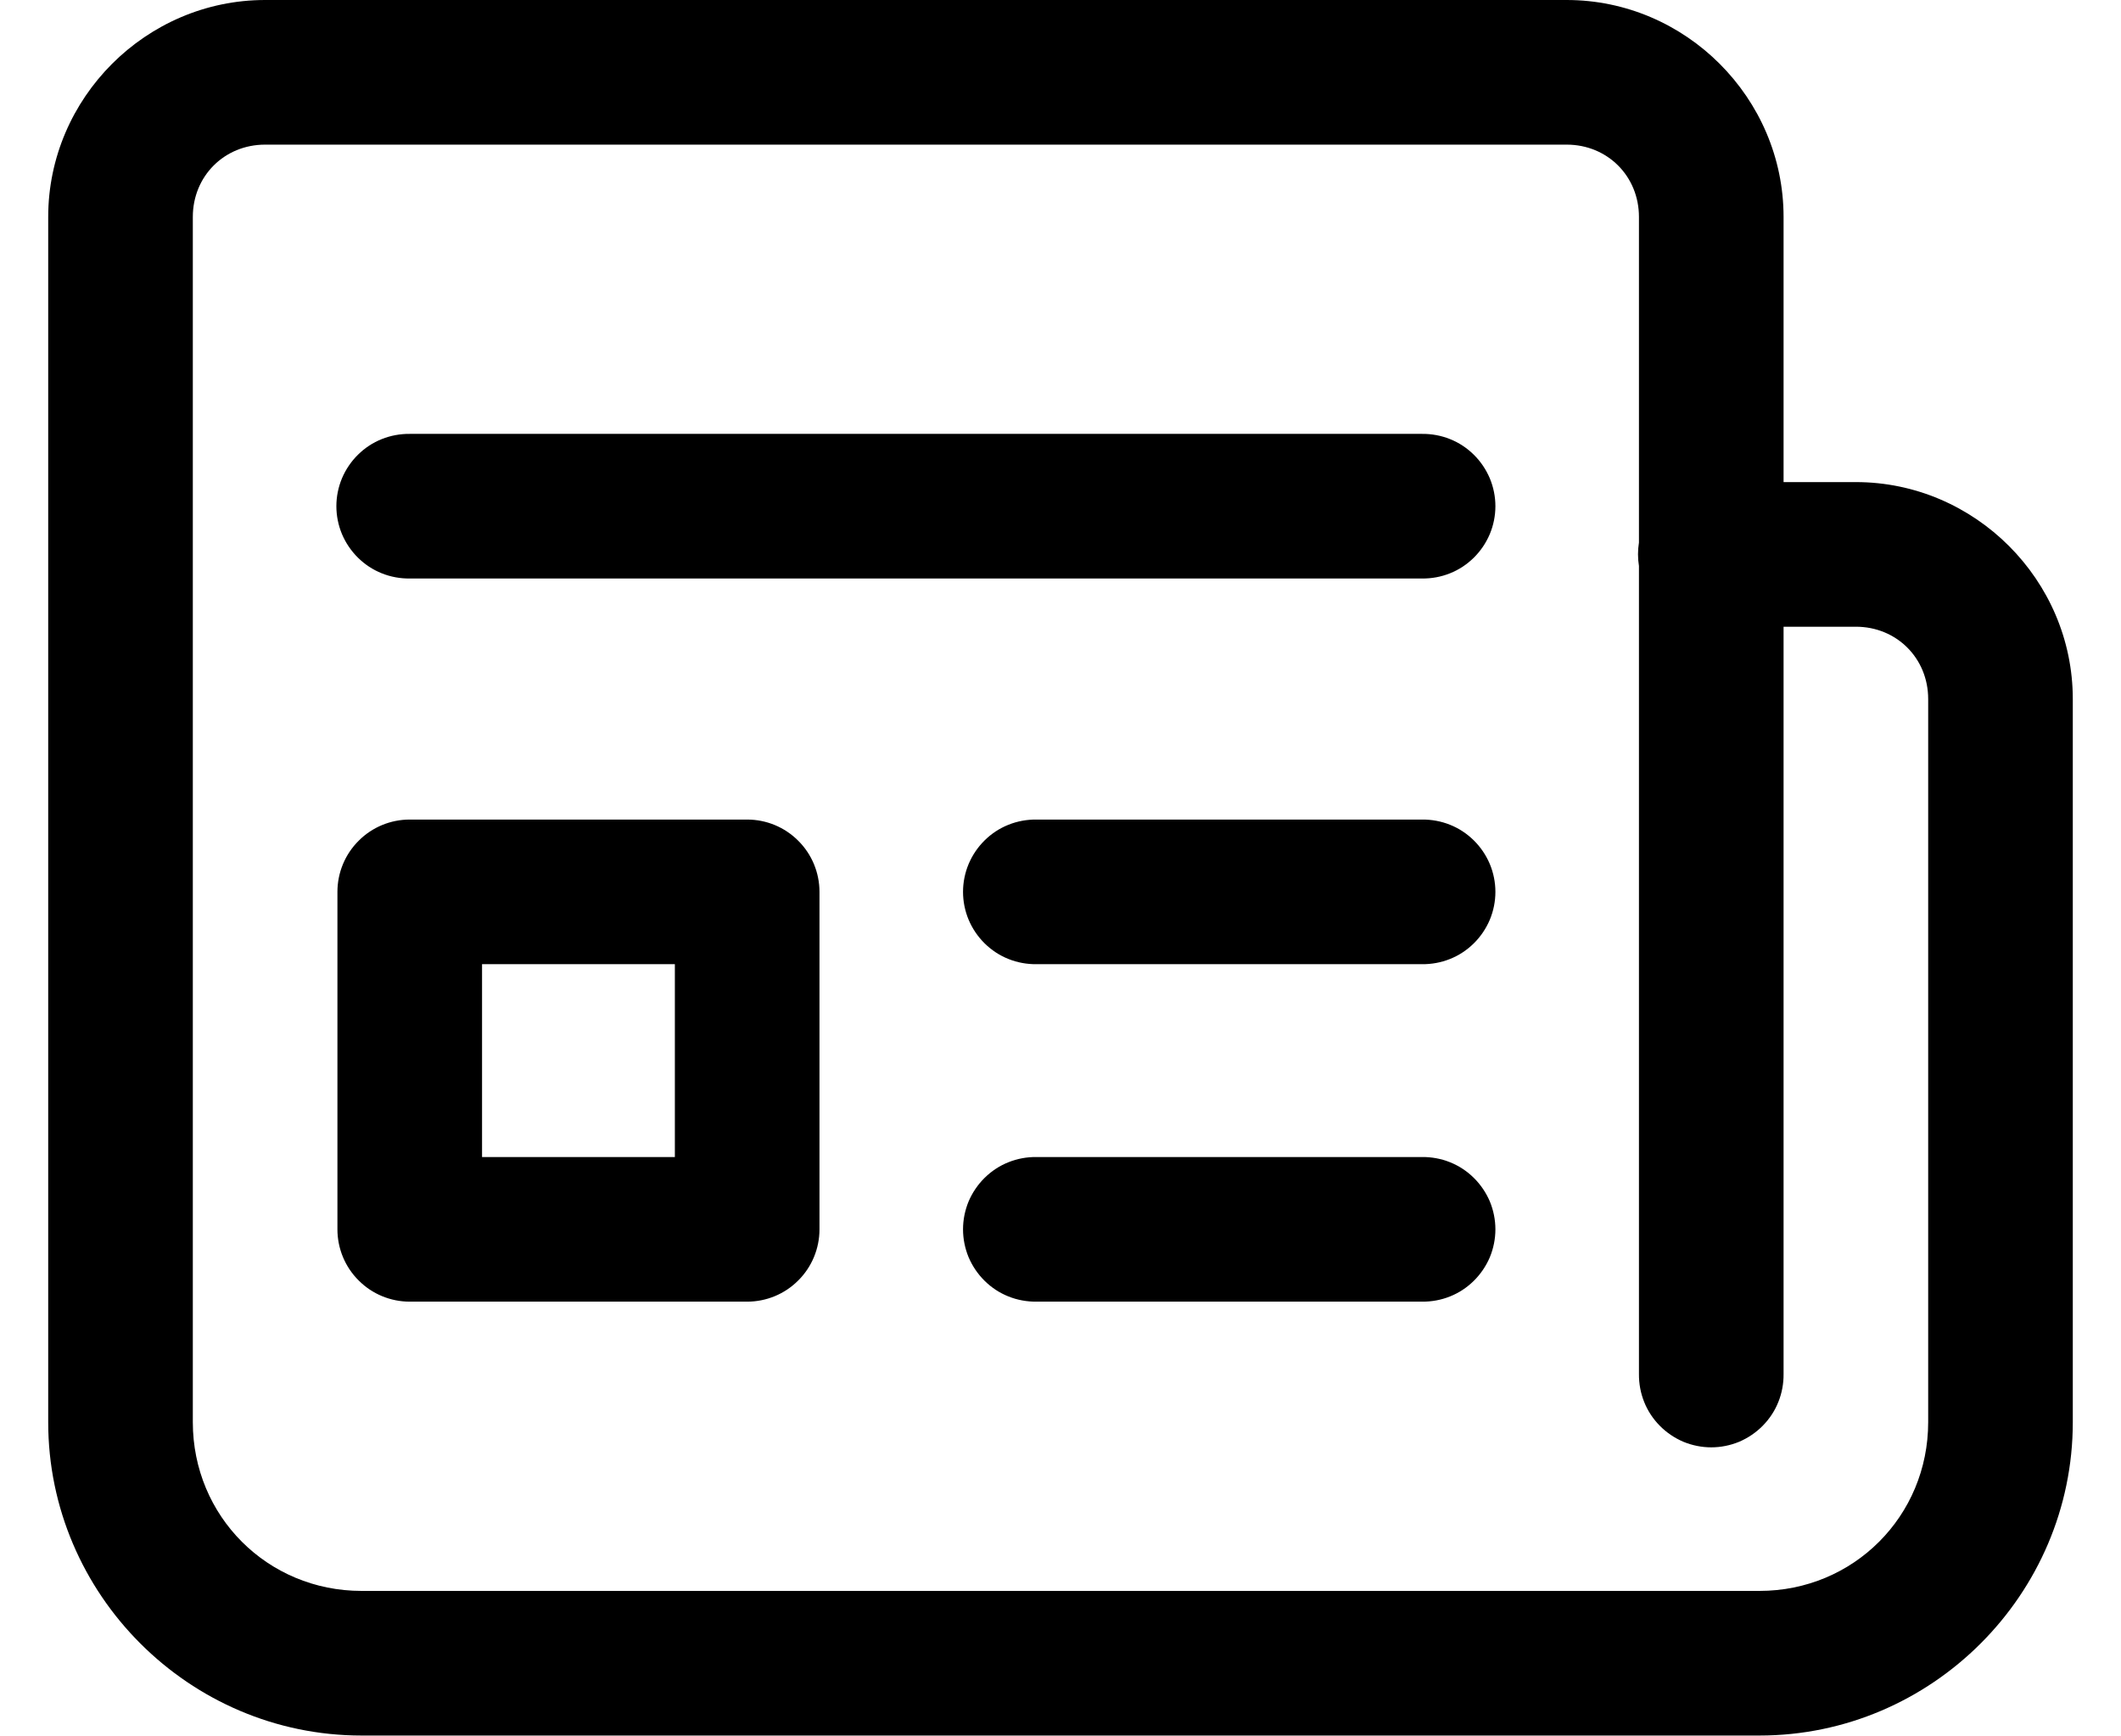
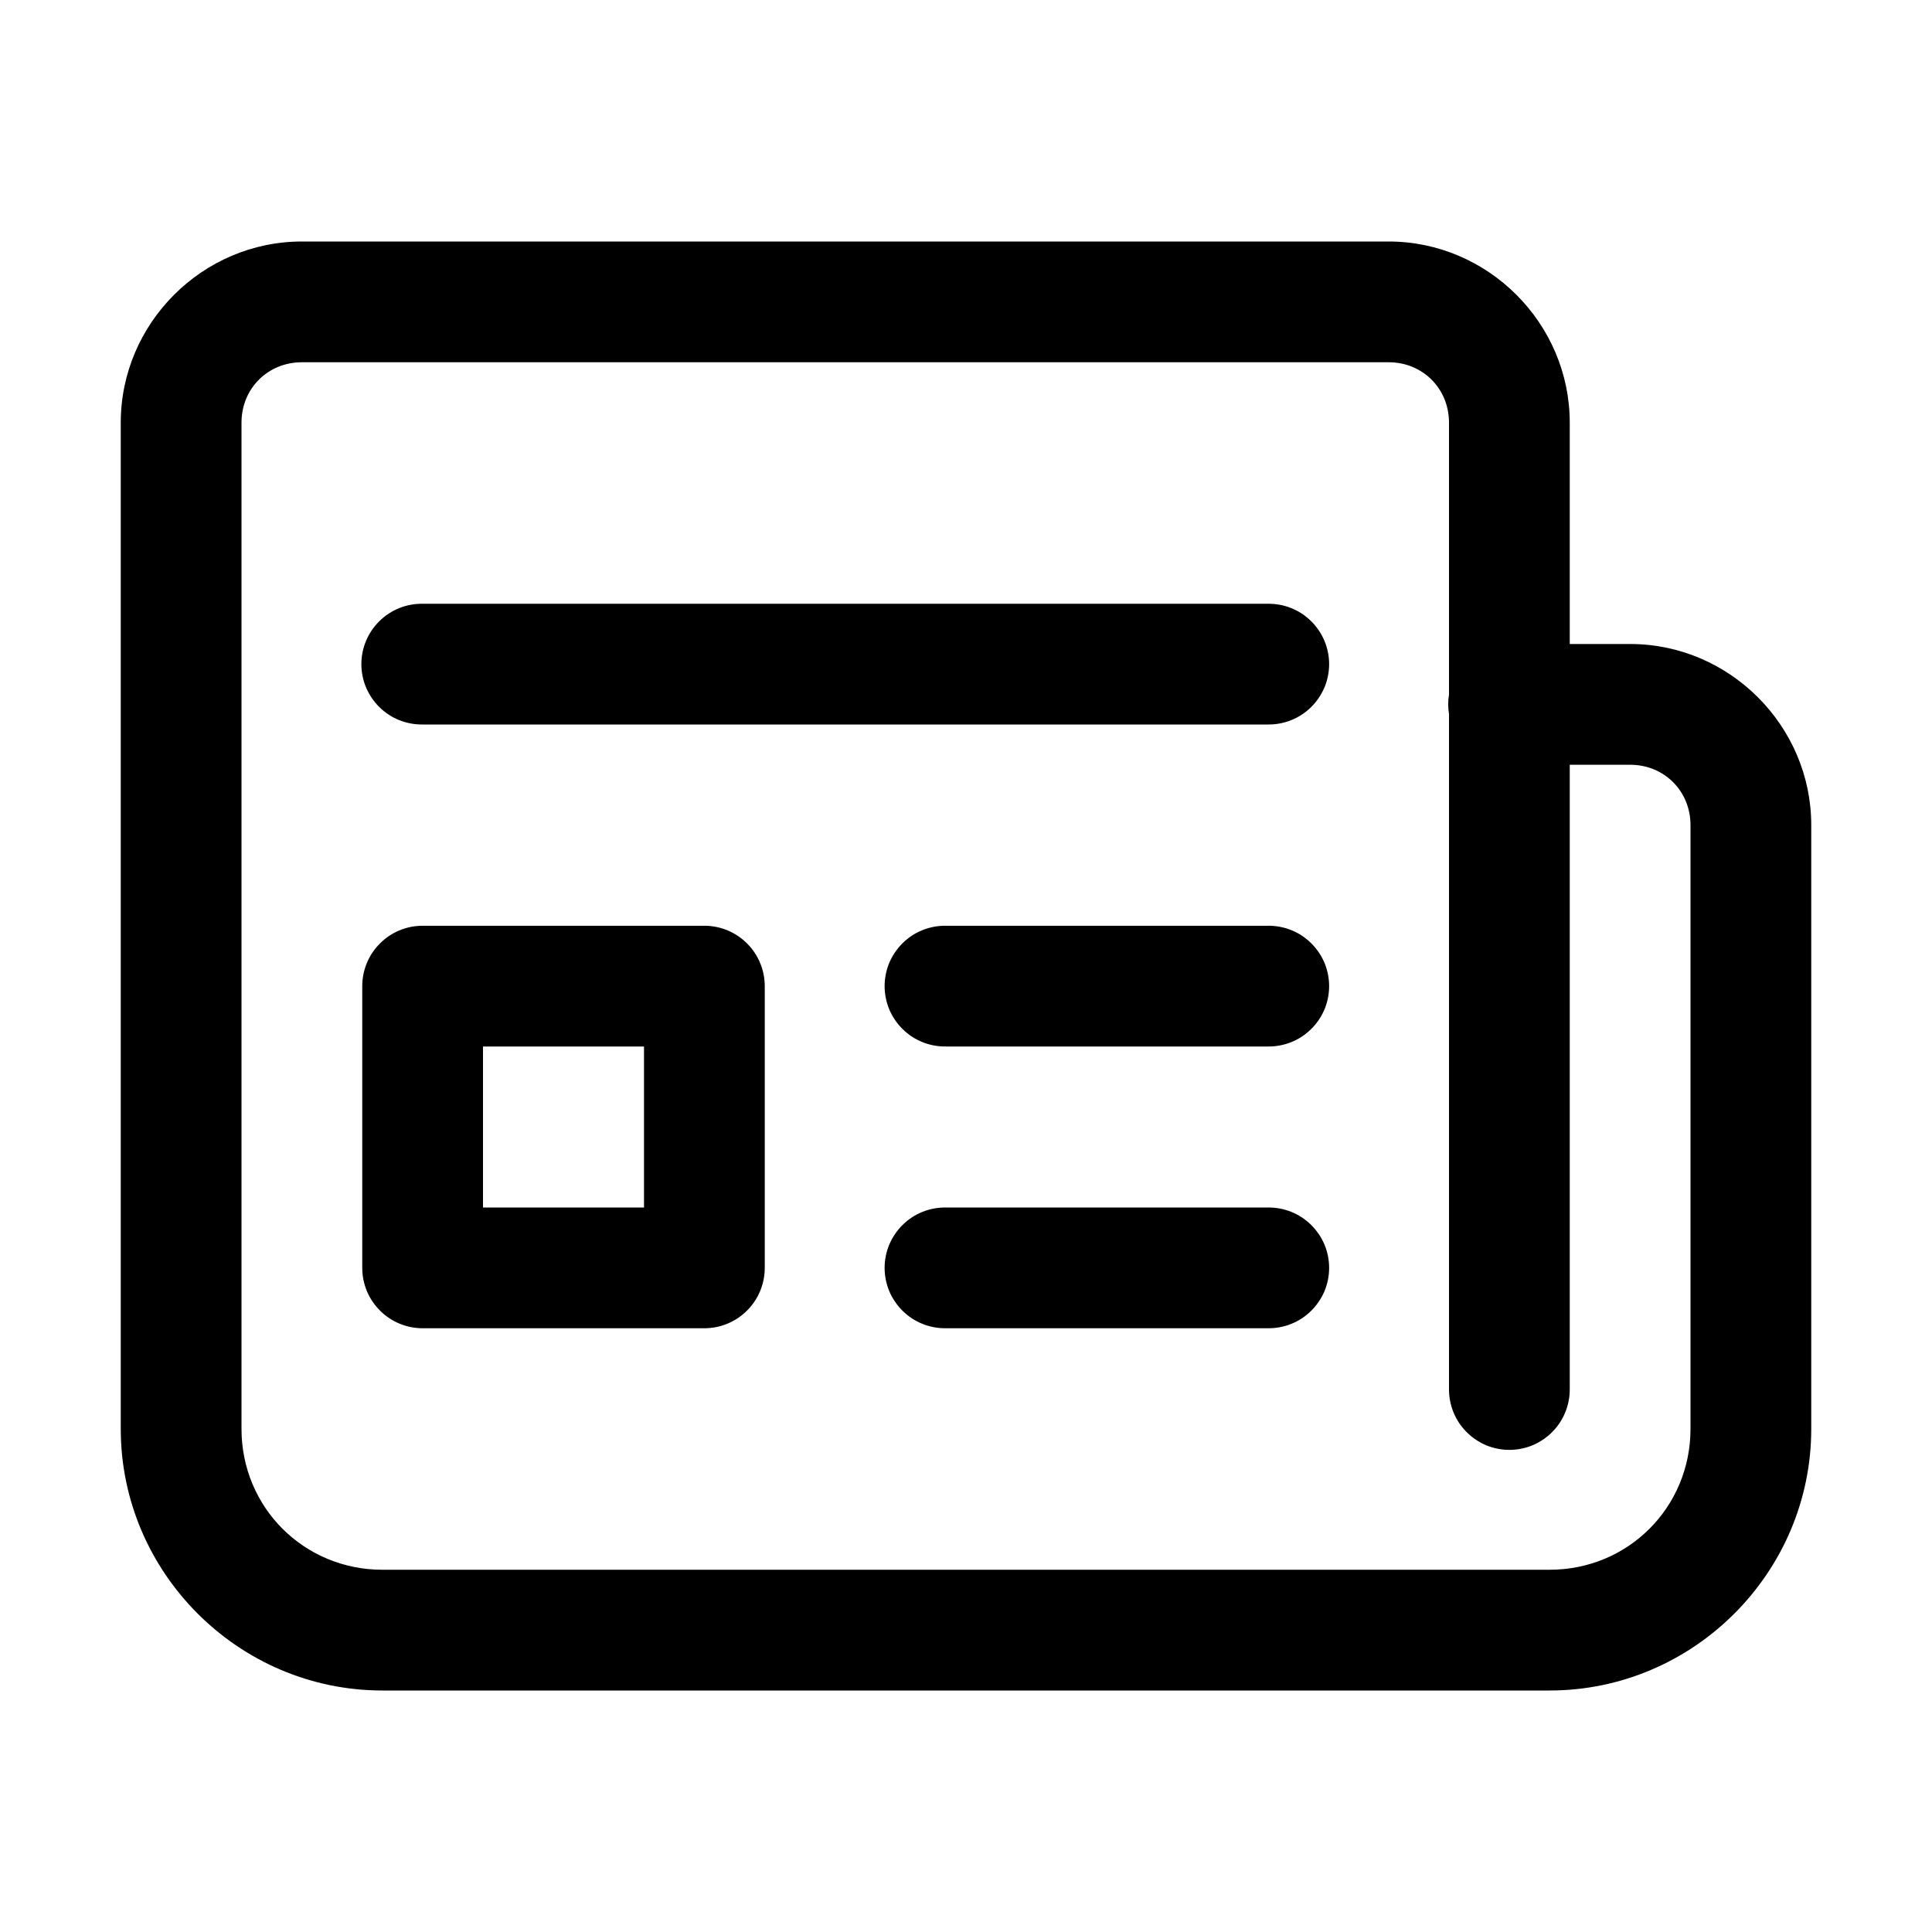
- <svg xmlns="http://www.w3.org/2000/svg" width="22" height="18" viewBox="0 0 22 18" fill="none">
-   <path d="M2.75 0C1.516 0 0.5 1.016 0.5 2.25V14.75C0.5 16.536 1.964 18 3.75 18H18.25C20.036 18 21.5 16.536 21.5 14.75V7.25C21.5 6.016 20.484 5 19.25 5H18.5V2.25C18.5 1.016 17.484 0 16.25 0H2.75ZM2.75 1.5H16.25C16.673 1.5 17 1.827 17 2.25V5.627C16.987 5.707 16.987 5.79 17 5.87V14.25C16.999 14.349 17.017 14.448 17.054 14.54C17.091 14.633 17.146 14.716 17.216 14.787C17.286 14.858 17.369 14.914 17.46 14.953C17.552 14.991 17.651 15.011 17.75 15.011C17.849 15.011 17.948 14.991 18.04 14.953C18.131 14.914 18.214 14.858 18.284 14.787C18.354 14.716 18.409 14.633 18.446 14.54C18.483 14.448 18.501 14.349 18.5 14.25V6.5H19.25C19.673 6.5 20 6.827 20 7.25V14.75C20 15.725 19.225 16.5 18.25 16.5H3.75C2.775 16.5 2 15.725 2 14.75V2.25C2 1.827 2.327 1.5 2.75 1.5ZM4.25 4.5C4.151 4.499 4.052 4.517 3.96 4.554C3.867 4.591 3.784 4.646 3.713 4.716C3.642 4.786 3.586 4.869 3.547 4.961C3.509 5.052 3.489 5.151 3.489 5.25C3.489 5.349 3.509 5.448 3.547 5.539C3.586 5.631 3.642 5.714 3.713 5.784C3.784 5.854 3.867 5.909 3.96 5.946C4.052 5.983 4.151 6.001 4.25 6H14.75C14.849 6.001 14.948 5.983 15.04 5.946C15.133 5.909 15.216 5.854 15.287 5.784C15.358 5.714 15.414 5.631 15.453 5.539C15.491 5.448 15.511 5.349 15.511 5.25C15.511 5.151 15.491 5.052 15.453 4.961C15.414 4.869 15.358 4.786 15.287 4.716C15.216 4.646 15.133 4.591 15.04 4.554C14.948 4.517 14.849 4.499 14.75 4.5H4.25ZM4.25 8.5C4.051 8.5 3.86 8.579 3.72 8.72C3.579 8.86 3.5 9.051 3.5 9.25V12.75C3.5 12.949 3.579 13.14 3.72 13.28C3.86 13.421 4.051 13.5 4.25 13.5H7.75C7.949 13.5 8.14 13.421 8.28 13.28C8.421 13.14 8.5 12.949 8.5 12.75V9.25C8.5 9.051 8.421 8.86 8.28 8.72C8.14 8.579 7.949 8.5 7.75 8.5H4.25ZM10.75 8.5C10.651 8.499 10.552 8.517 10.46 8.554C10.367 8.591 10.284 8.646 10.213 8.716C10.142 8.786 10.086 8.869 10.047 8.961C10.009 9.052 9.989 9.151 9.989 9.25C9.989 9.349 10.009 9.448 10.047 9.539C10.086 9.631 10.142 9.714 10.213 9.784C10.284 9.854 10.367 9.909 10.46 9.946C10.552 9.983 10.651 10.001 10.75 10H14.75C14.849 10.001 14.948 9.983 15.04 9.946C15.133 9.909 15.216 9.854 15.287 9.784C15.358 9.714 15.414 9.631 15.453 9.539C15.491 9.448 15.511 9.349 15.511 9.25C15.511 9.151 15.491 9.052 15.453 8.961C15.414 8.869 15.358 8.786 15.287 8.716C15.216 8.646 15.133 8.591 15.04 8.554C14.948 8.517 14.849 8.499 14.75 8.5H10.75ZM5 10H7V12H5V10ZM10.75 12C10.651 11.999 10.552 12.017 10.46 12.054C10.367 12.091 10.284 12.146 10.213 12.216C10.142 12.286 10.086 12.369 10.047 12.46C10.009 12.552 9.989 12.651 9.989 12.75C9.989 12.849 10.009 12.948 10.047 13.04C10.086 13.131 10.142 13.214 10.213 13.284C10.284 13.354 10.367 13.409 10.46 13.446C10.552 13.483 10.651 13.501 10.75 13.5H14.75C14.849 13.501 14.948 13.483 15.04 13.446C15.133 13.409 15.216 13.354 15.287 13.284C15.358 13.214 15.414 13.131 15.453 13.04C15.491 12.948 15.511 12.849 15.511 12.75C15.511 12.651 15.491 12.552 15.453 12.46C15.414 12.369 15.358 12.286 15.287 12.216C15.216 12.146 15.133 12.091 15.04 12.054C14.948 12.017 14.849 11.999 14.75 12H10.75Z" fill="black" />
+ <svg xmlns="http://www.w3.org/2000/svg" width="24" height="24" viewBox="0 0 24 24" fill="none">
+   <path d="M3.75 3C2.516 3 1.5 4.016 1.5 5.25V17.75C1.5 19.536 2.964 21 4.75 21H19.25C21.036 21 22.5 19.536 22.5 17.75V10.25C22.5 9.016 21.484 8 20.25 8H19.5V5.25C19.5 4.016 18.484 3 17.25 3H3.75ZM3.75 4.5H17.25C17.673 4.5 18 4.827 18 5.25V8.627C17.987 8.707 17.987 8.79 18 8.87V17.25C17.999 17.349 18.017 17.448 18.054 17.54C18.091 17.633 18.146 17.716 18.216 17.787C18.286 17.858 18.369 17.914 18.46 17.953C18.552 17.991 18.651 18.011 18.75 18.011C18.849 18.011 18.948 17.991 19.04 17.953C19.131 17.914 19.214 17.858 19.284 17.787C19.354 17.716 19.409 17.633 19.446 17.54C19.483 17.448 19.501 17.349 19.5 17.25V9.5H20.25C20.673 9.5 21 9.827 21 10.25V17.75C21 18.725 20.225 19.5 19.25 19.5H4.75C3.775 19.5 3 18.725 3 17.75V5.25C3 4.827 3.327 4.5 3.75 4.5ZM5.25 7.5C5.151 7.499 5.052 7.517 4.96 7.554C4.867 7.591 4.784 7.646 4.713 7.716C4.642 7.786 4.586 7.869 4.547 7.961C4.509 8.052 4.489 8.151 4.489 8.25C4.489 8.349 4.509 8.448 4.547 8.539C4.586 8.631 4.642 8.714 4.713 8.784C4.784 8.854 4.867 8.909 4.96 8.946C5.052 8.983 5.151 9.001 5.25 9H15.75C15.849 9.001 15.948 8.983 16.04 8.946C16.133 8.909 16.216 8.854 16.287 8.784C16.358 8.714 16.414 8.631 16.453 8.539C16.491 8.448 16.511 8.349 16.511 8.25C16.511 8.151 16.491 8.052 16.453 7.961C16.414 7.869 16.358 7.786 16.287 7.716C16.216 7.646 16.133 7.591 16.04 7.554C15.948 7.517 15.849 7.499 15.75 7.5H5.25ZM5.25 11.5C5.051 11.5 4.86 11.579 4.72 11.72C4.579 11.86 4.5 12.051 4.5 12.25V15.75C4.5 15.949 4.579 16.14 4.72 16.28C4.86 16.421 5.051 16.5 5.25 16.5H8.75C8.949 16.5 9.14 16.421 9.28 16.28C9.421 16.14 9.5 15.949 9.5 15.75V12.25C9.5 12.051 9.421 11.86 9.28 11.72C9.14 11.579 8.949 11.5 8.75 11.5H5.25ZM11.75 11.5C11.651 11.499 11.552 11.517 11.46 11.554C11.367 11.591 11.284 11.646 11.213 11.716C11.142 11.786 11.086 11.869 11.047 11.96C11.009 12.052 10.989 12.151 10.989 12.25C10.989 12.349 11.009 12.448 11.047 12.54C11.086 12.631 11.142 12.714 11.213 12.784C11.284 12.854 11.367 12.909 11.46 12.946C11.552 12.983 11.651 13.001 11.75 13H15.75C15.849 13.001 15.948 12.983 16.04 12.946C16.133 12.909 16.216 12.854 16.287 12.784C16.358 12.714 16.414 12.631 16.453 12.54C16.491 12.448 16.511 12.349 16.511 12.25C16.511 12.151 16.491 12.052 16.453 11.96C16.414 11.869 16.358 11.786 16.287 11.716C16.216 11.646 16.133 11.591 16.04 11.554C15.948 11.517 15.849 11.499 15.75 11.5H11.75ZM6 13H8V15H6V13ZM11.75 15C11.651 14.999 11.552 15.017 11.46 15.054C11.367 15.091 11.284 15.146 11.213 15.216C11.142 15.286 11.086 15.369 11.047 15.46C11.009 15.552 10.989 15.651 10.989 15.75C10.989 15.849 11.009 15.948 11.047 16.04C11.086 16.131 11.142 16.214 11.213 16.284C11.284 16.354 11.367 16.409 11.46 16.446C11.552 16.483 11.651 16.501 11.75 16.5H15.75C15.849 16.501 15.948 16.483 16.04 16.446C16.133 16.409 16.216 16.354 16.287 16.284C16.358 16.214 16.414 16.131 16.453 16.04C16.491 15.948 16.511 15.849 16.511 15.75C16.511 15.651 16.491 15.552 16.453 15.46C16.414 15.369 16.358 15.286 16.287 15.216C16.216 15.146 16.133 15.091 16.04 15.054C15.948 15.017 15.849 14.999 15.75 15H11.75Z" fill="black" />
</svg>
